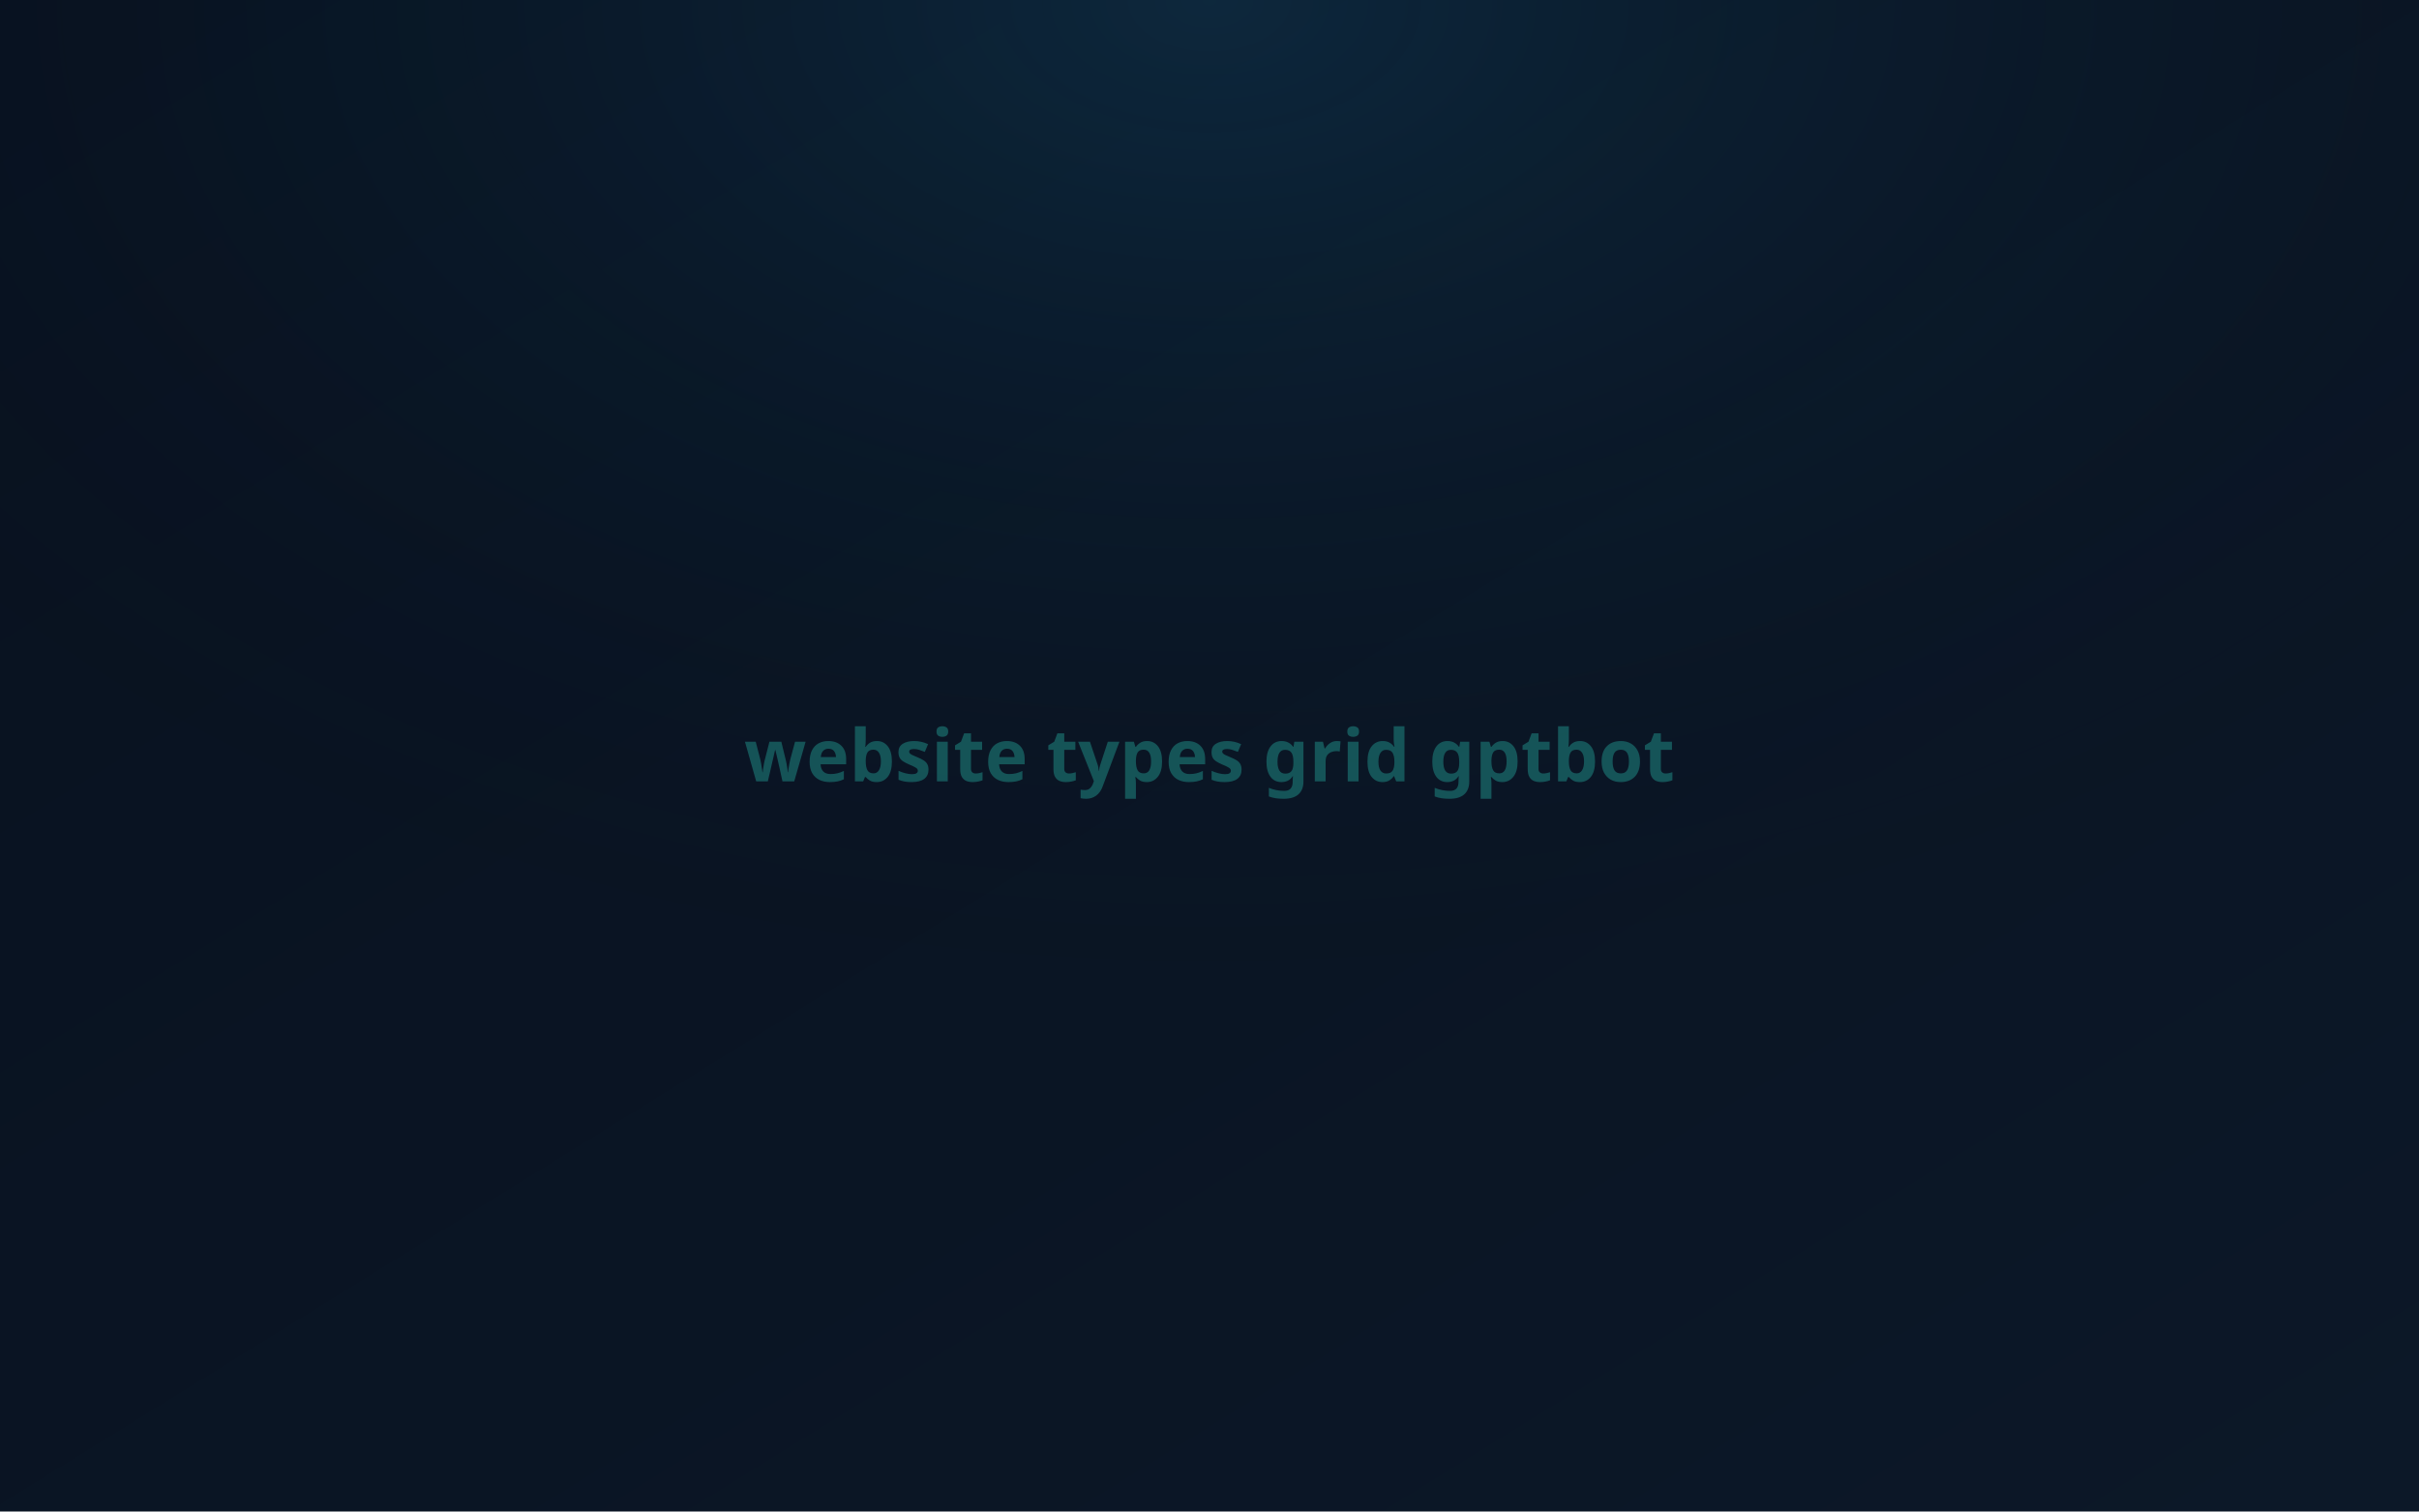
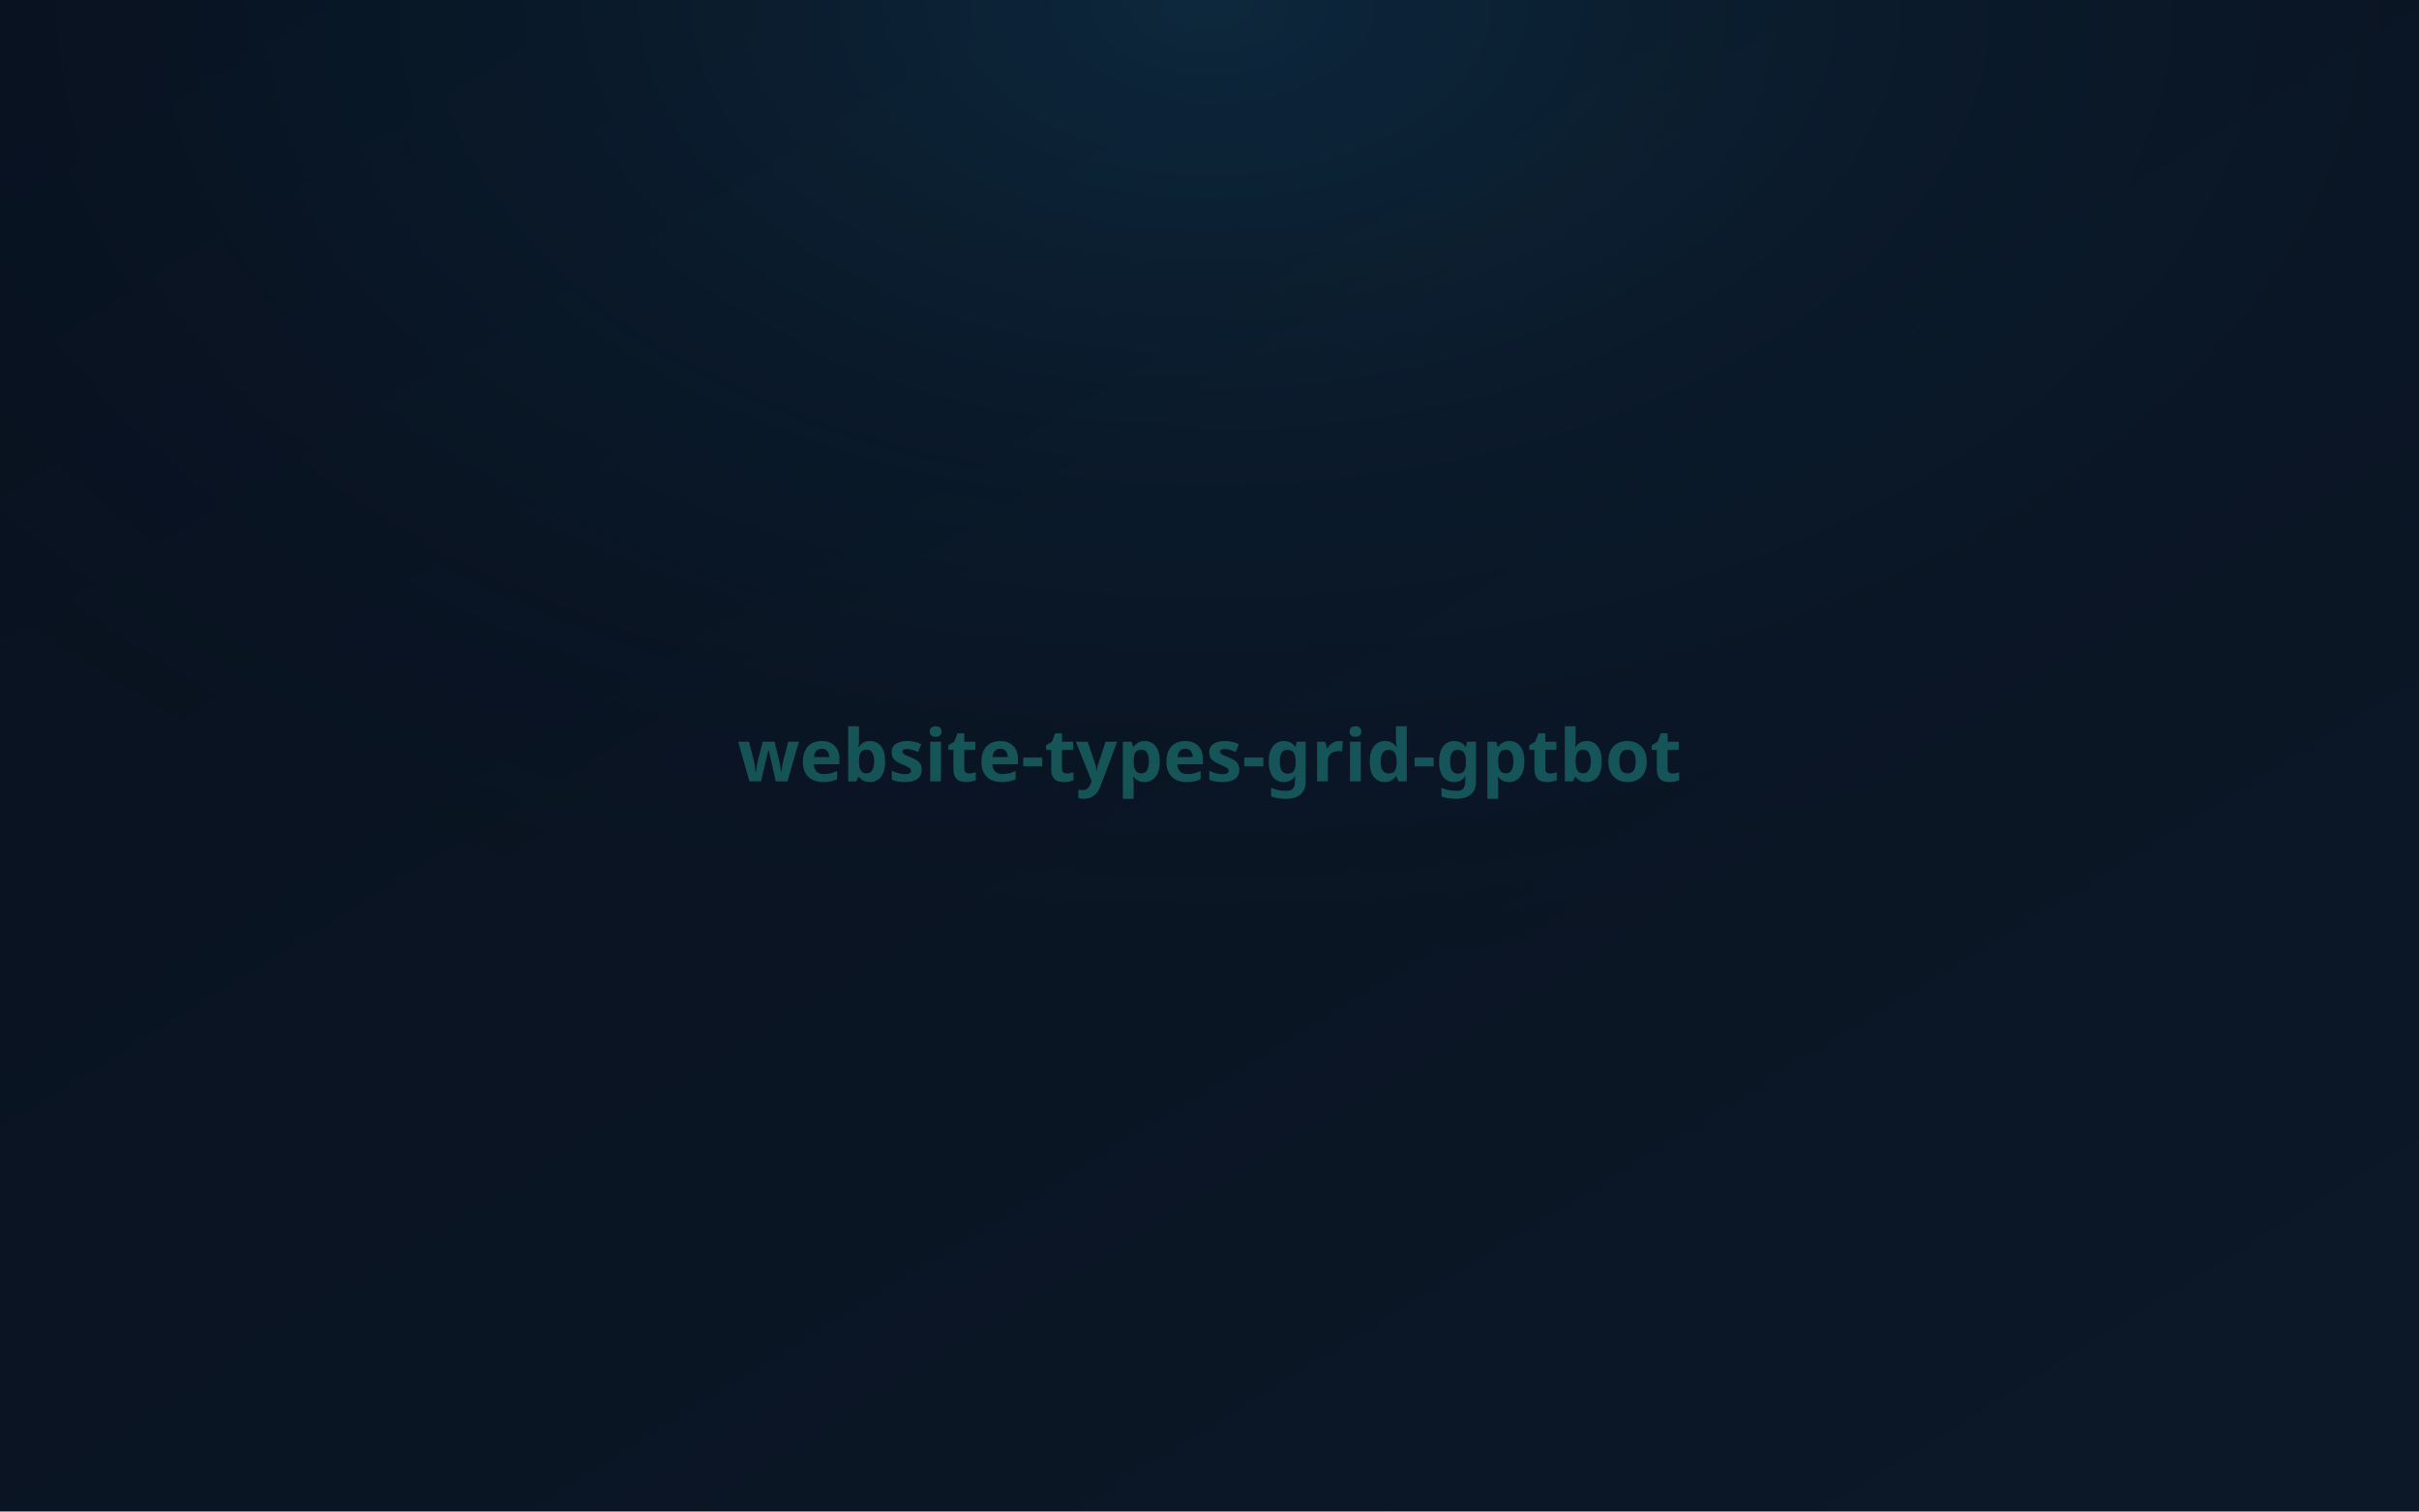
<svg xmlns="http://www.w3.org/2000/svg" width="800" height="500" viewBox="0 0 800 500">
  <defs>
    <linearGradient id="g" x1="0" y1="0" x2="1" y2="1">
      <stop offset="0%" stop-color="#08111F" />
      <stop offset="100%" stop-color="#0C1828" />
    </linearGradient>
    <radialGradient id="glow" cx="50%" cy="0%" r="70%">
      <stop offset="0%" stop-color="#229ED9" stop-opacity="0.15" />
      <stop offset="100%" stop-color="transparent" />
    </radialGradient>
  </defs>
  <rect width="800" height="500" fill="url(#g)" />
  <rect width="800" height="500" fill="url(#glow)" />
-   <text x="50%" y="50%" font-family="Manrope,sans-serif" font-size="24" font-weight="600" fill="#2FE6D1" text-anchor="middle" dominant-baseline="middle" opacity="0.3">website types grid gptbot</text>
+   <text x="50%" y="50%" font-family="Manrope,sans-serif" font-size="24" font-weight="600" fill="#2FE6D1" text-anchor="middle" dominant-baseline="middle" opacity="0.3">website-types-grid-gptbot</text>
</svg>
